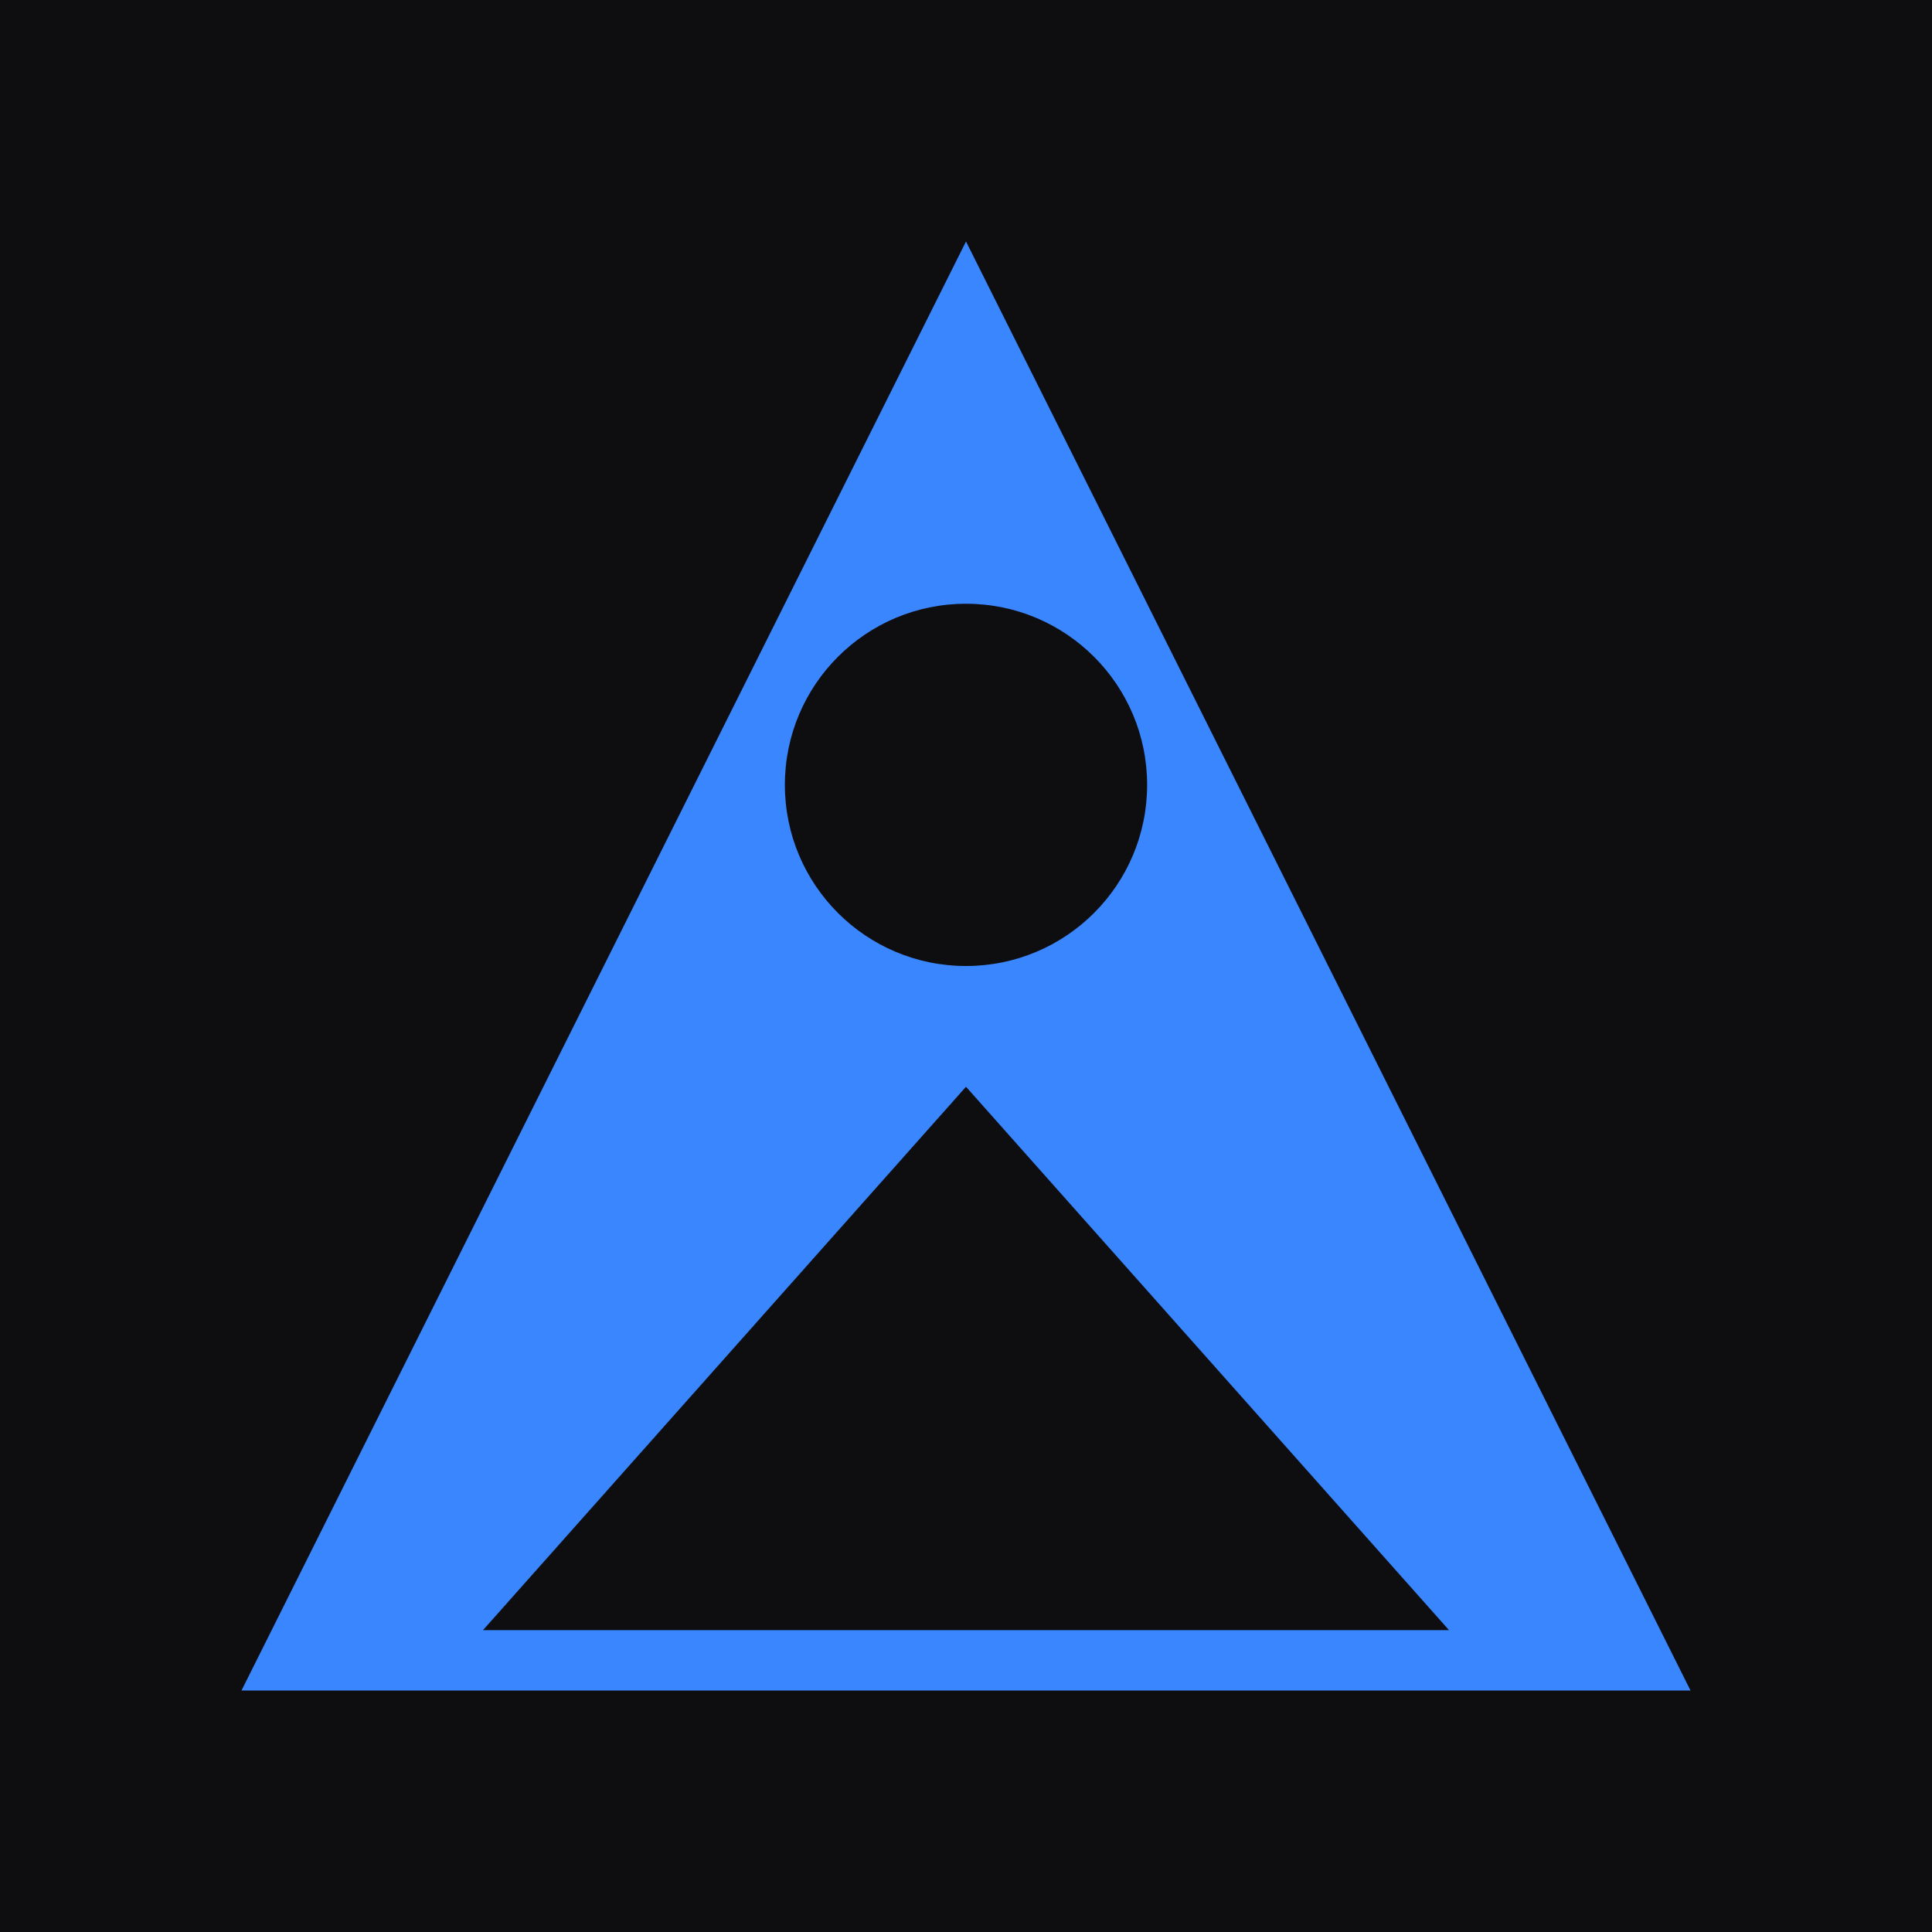
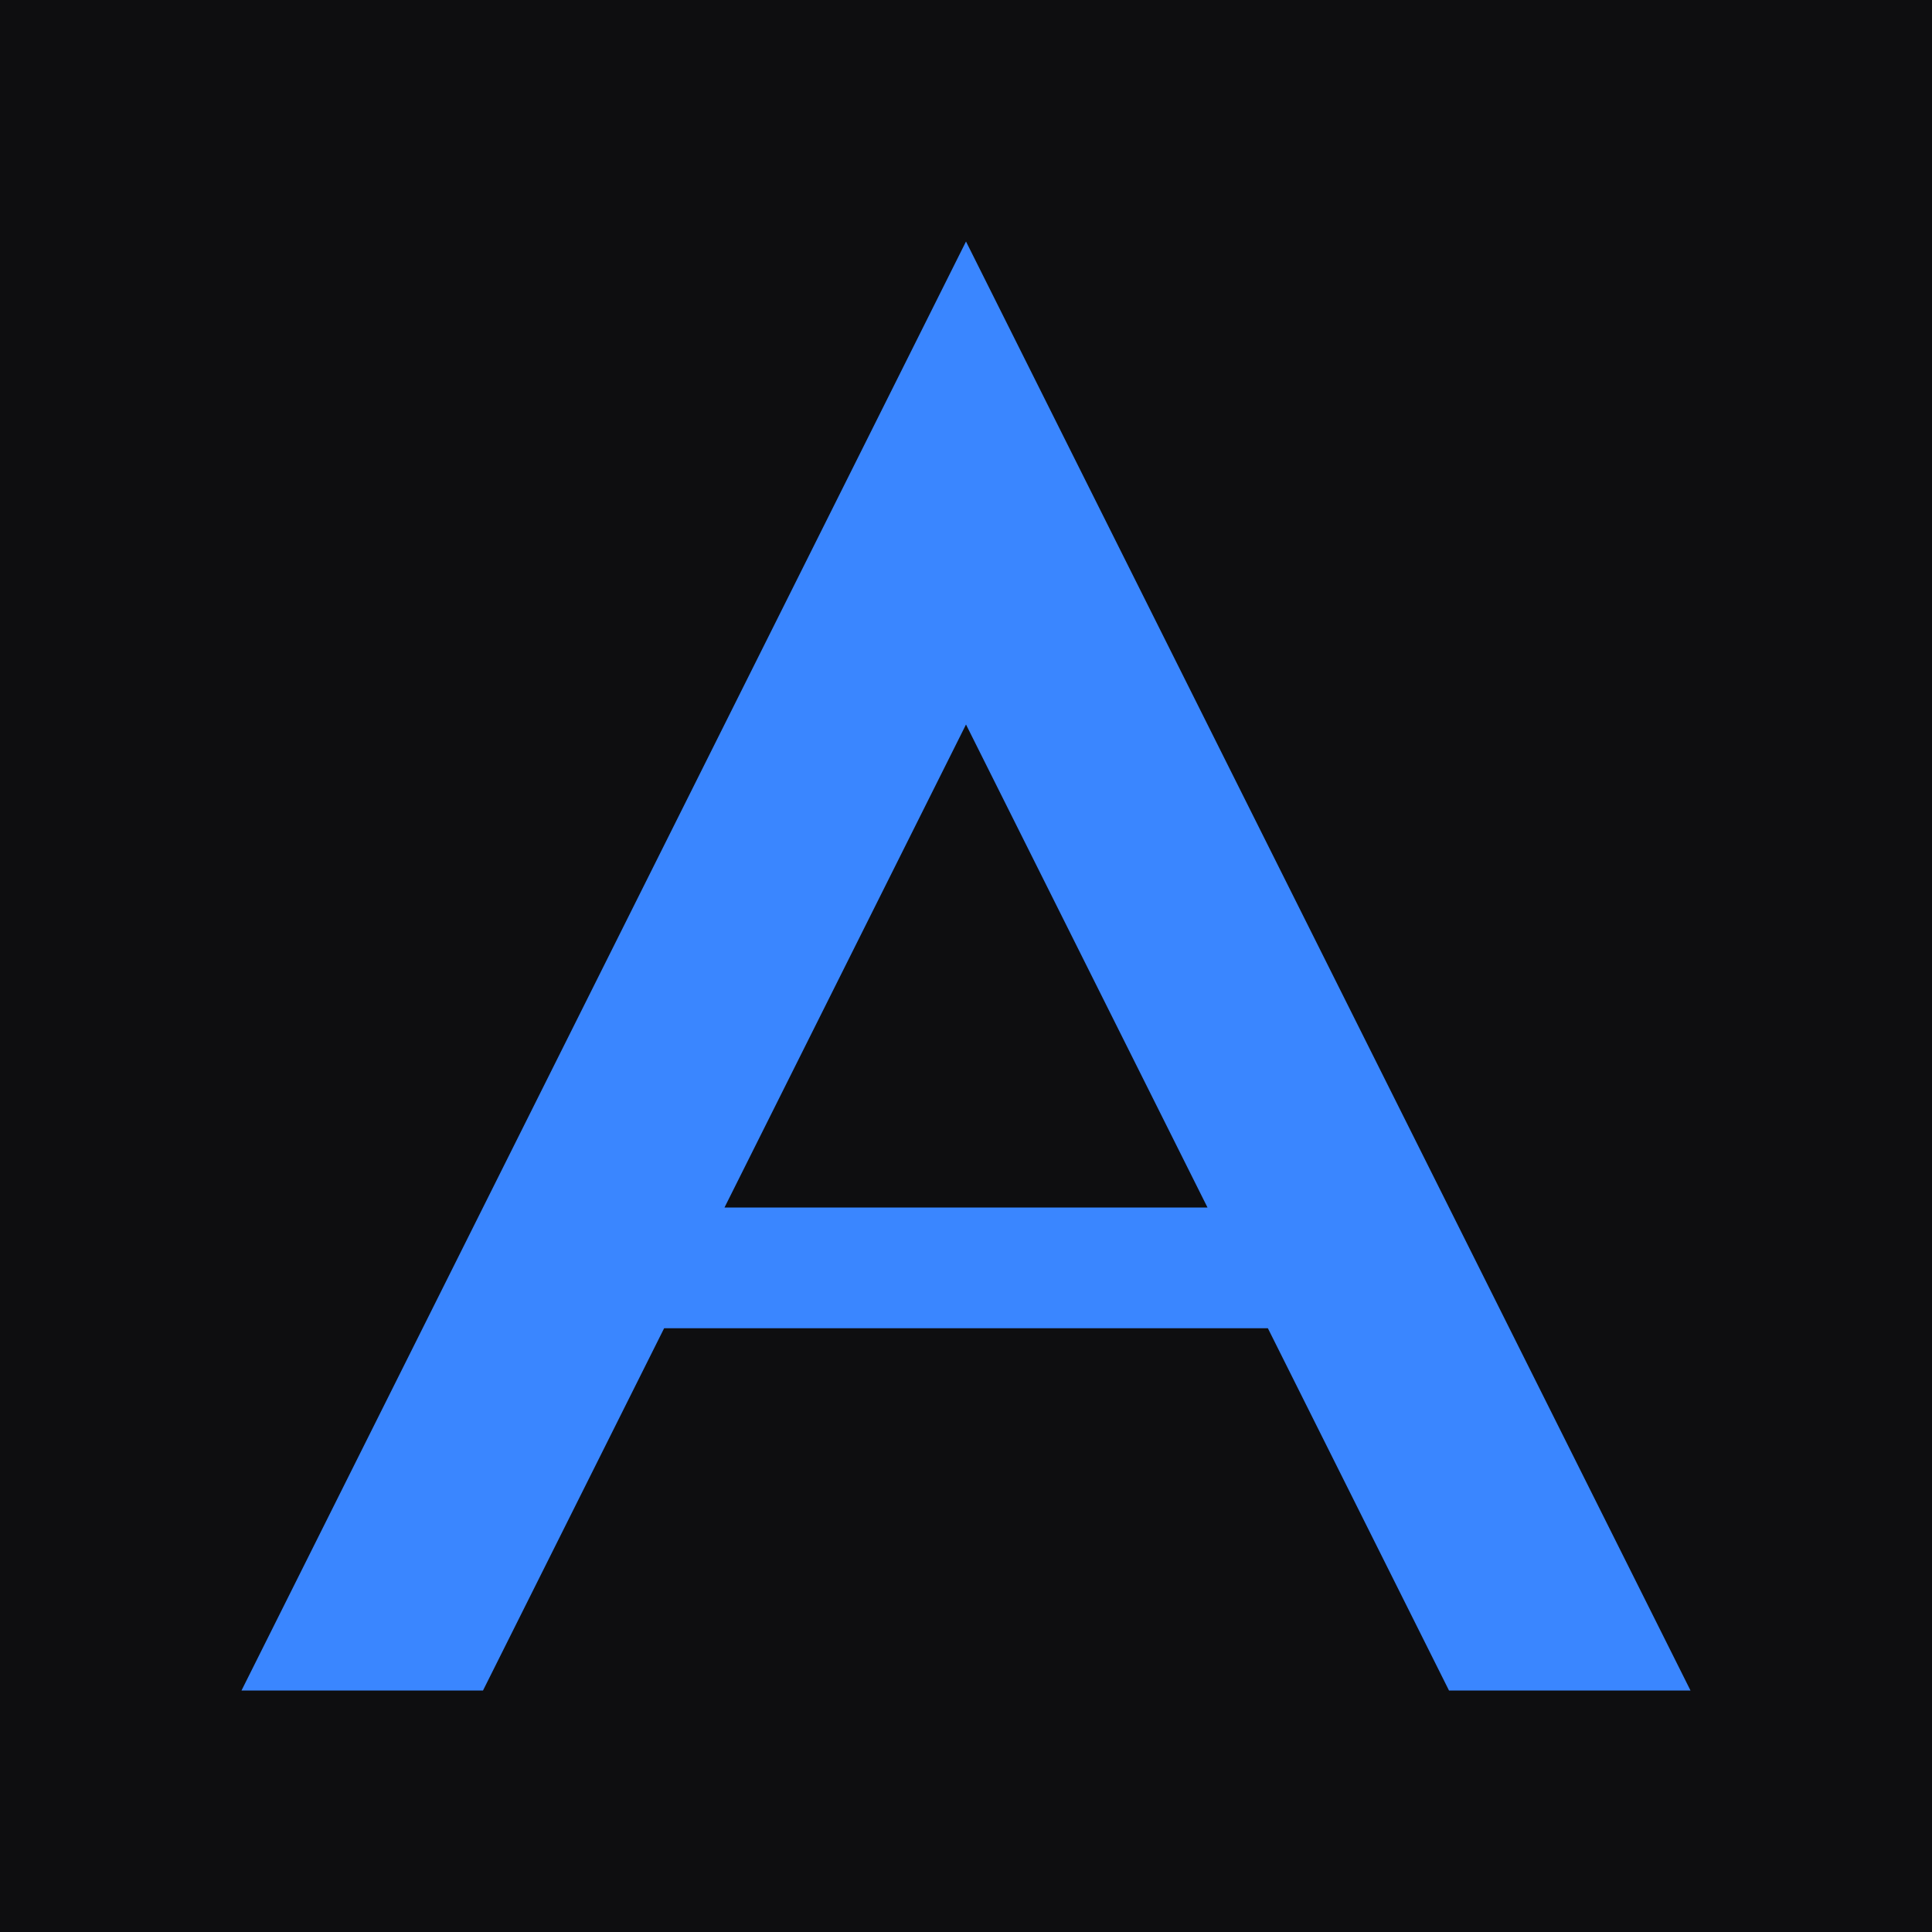
<svg xmlns="http://www.w3.org/2000/svg" viewBox="0 0 32 32" width="32" height="32">
  <rect width="32" height="32" fill="#0e0e10" />
-   <path d="M 16 4 L 28 28 L 4 28 Z M 19 13 a 3 3 0 0 0 -6 0 a 3 3 0 0 0 6 0 Z M 16 18 L 24 27 L 8 27 Z" fill="#3a86ff" fill-rule="evenodd" />
+   <path d="M 16 4 L 28 28 L 24 28 L 21 22 L 11 22 L 8 28 L 4 28 Z M 16 12 L 20 20 L 12 20 Z" fill="#3a86ff" fill-rule="evenodd" />
</svg>
